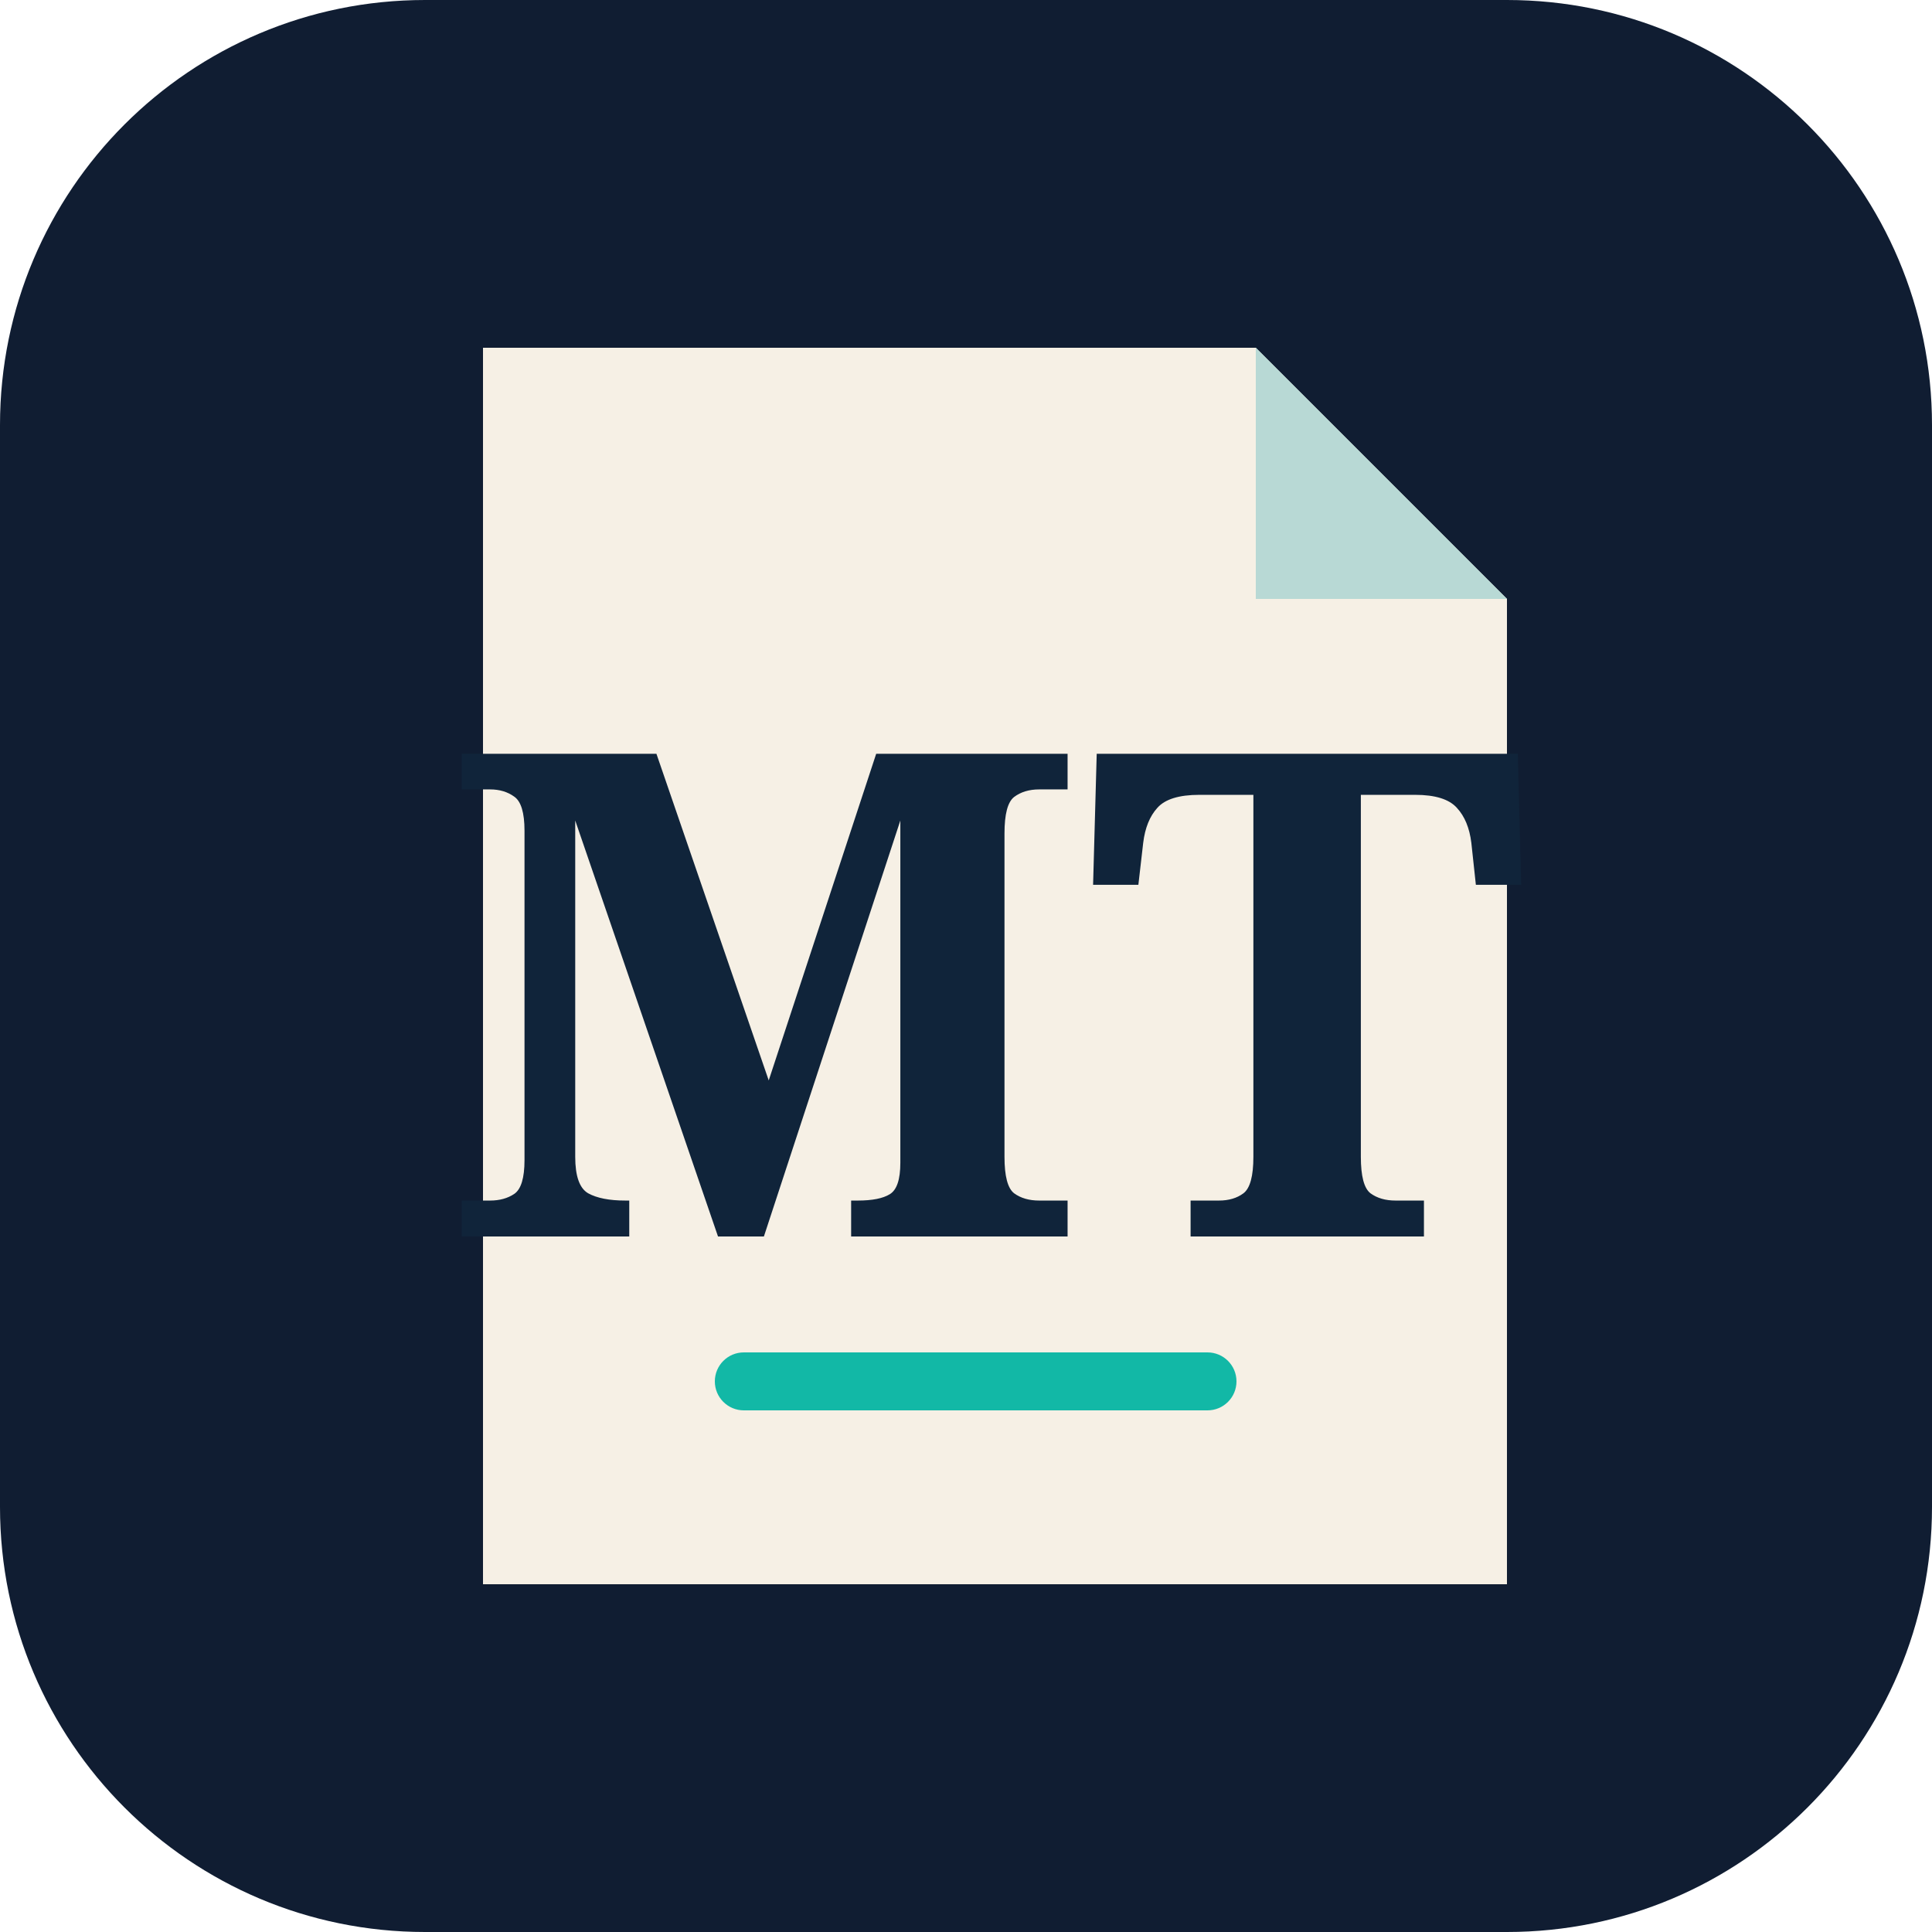
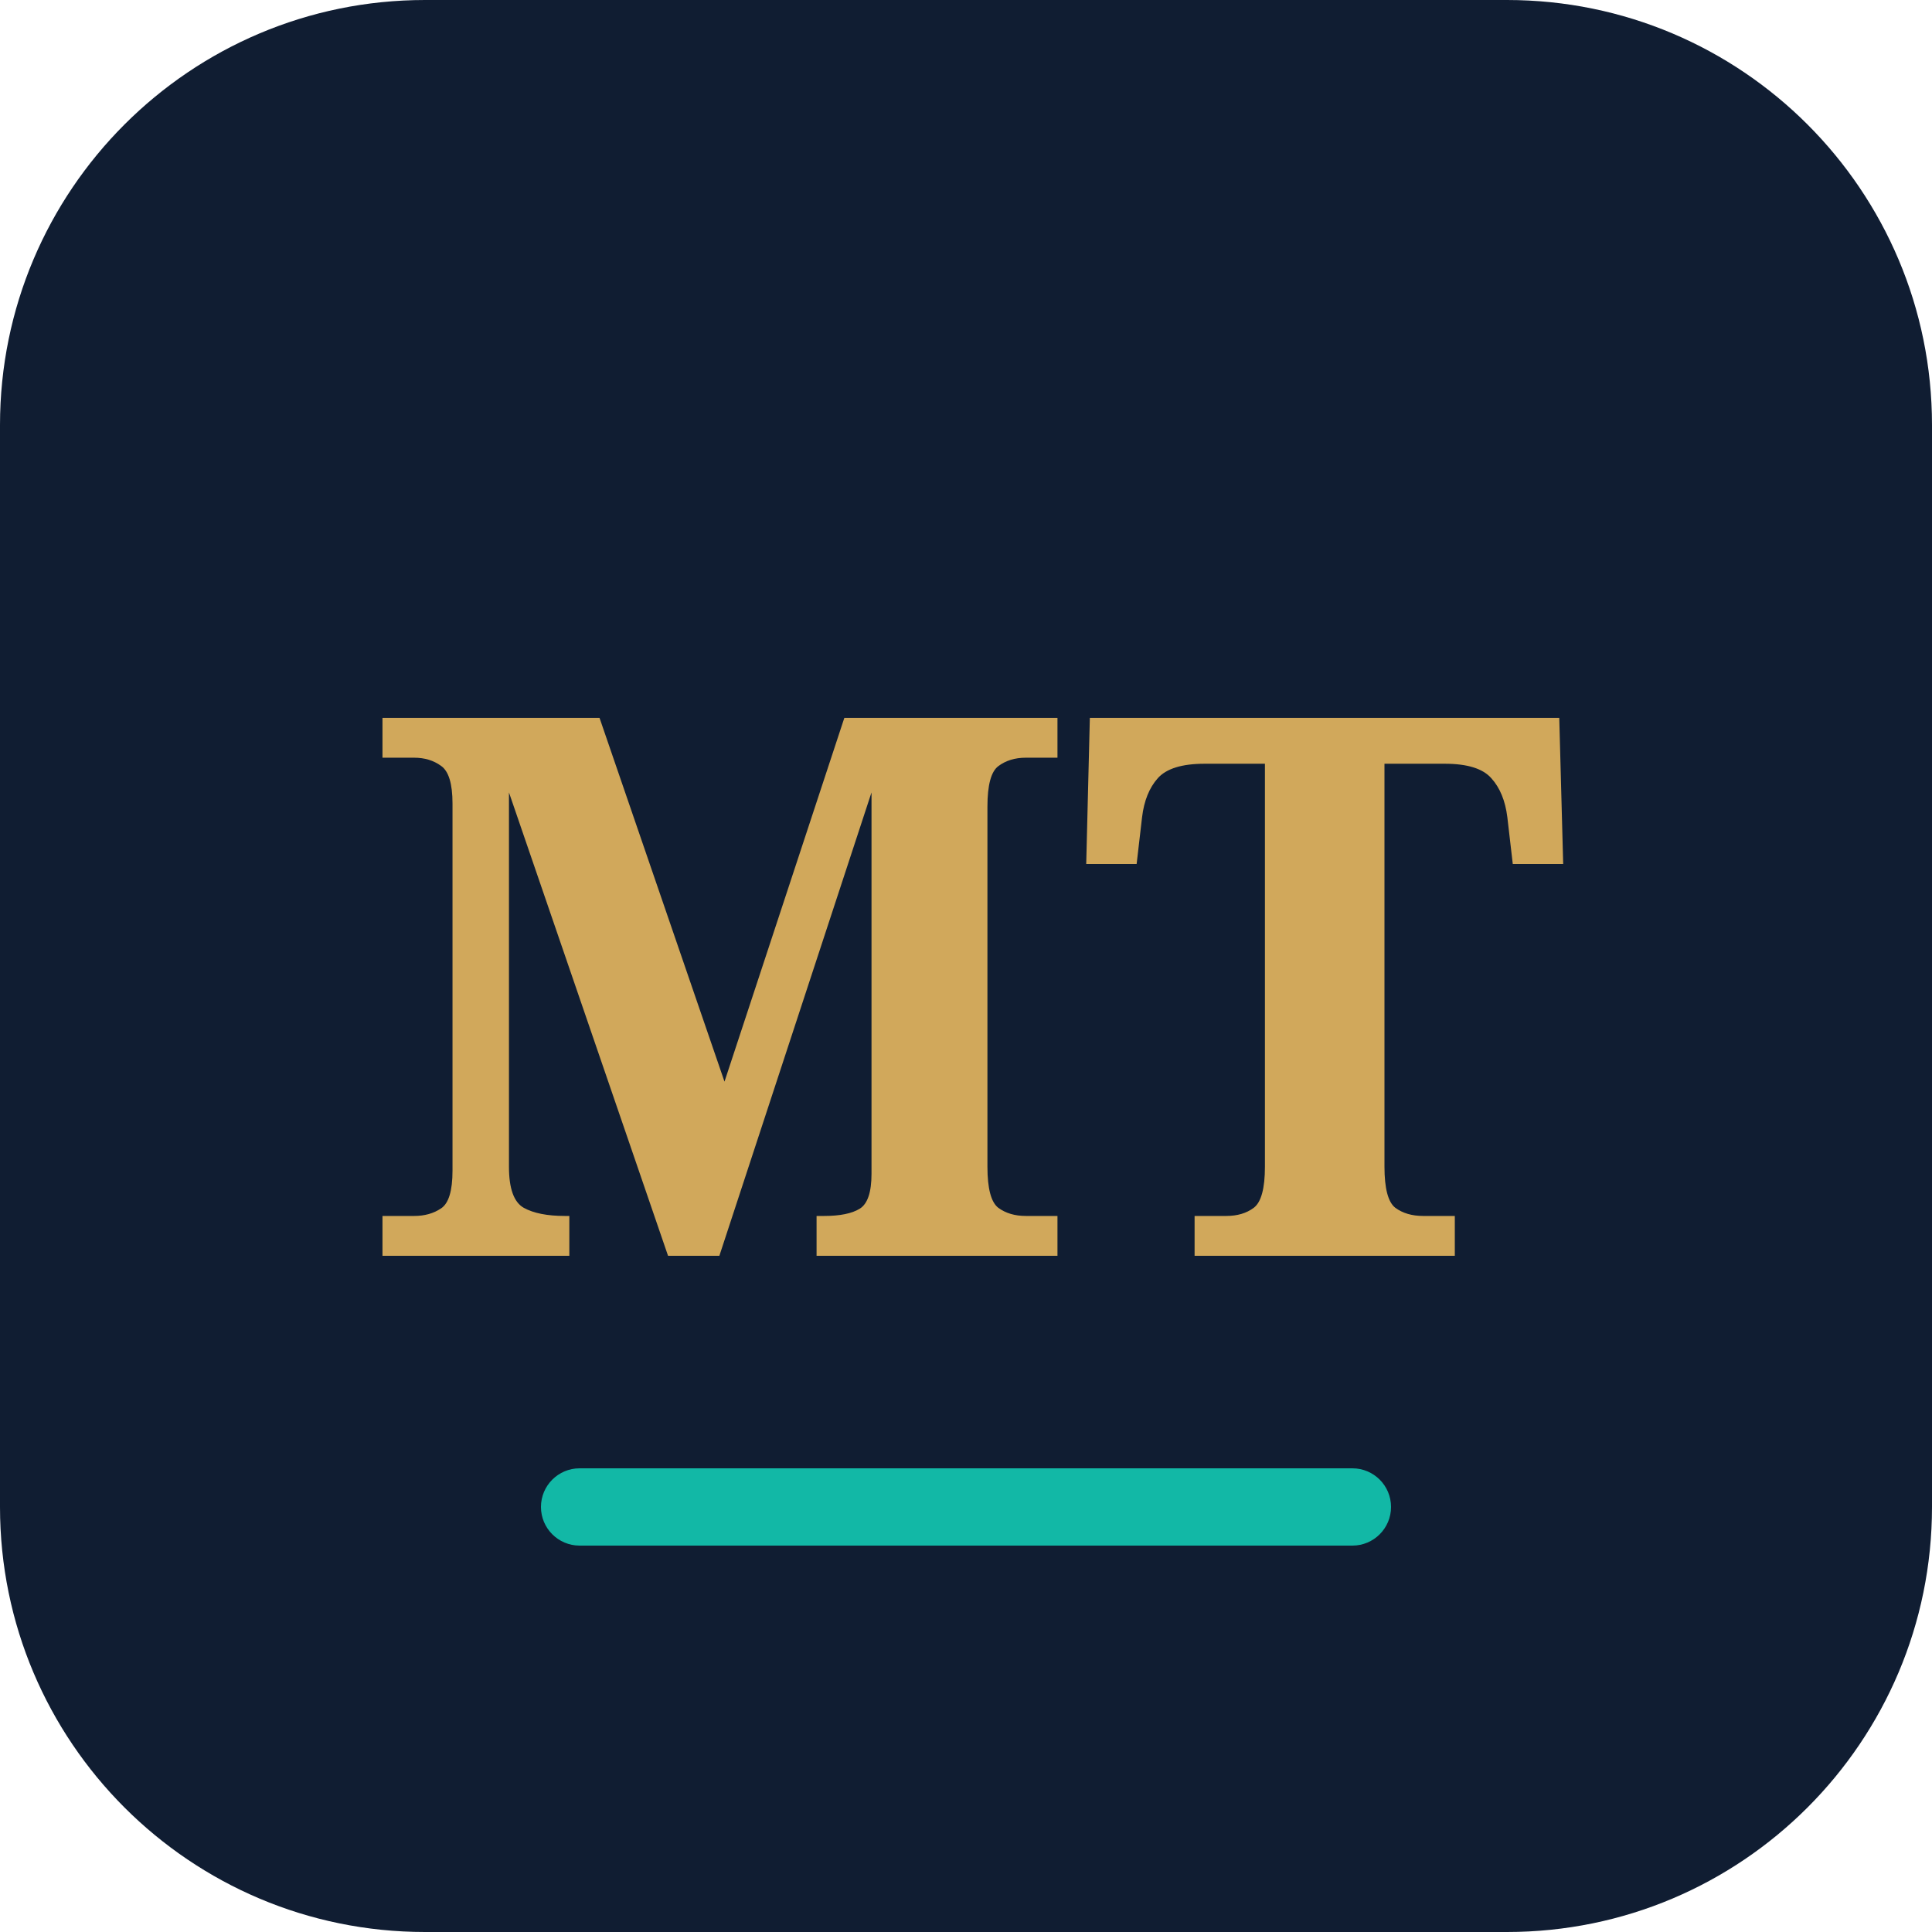
<svg xmlns="http://www.w3.org/2000/svg" viewBox="0 0 100 100">
  <rect width="100" height="100" rx="22" fill="#101D32" />
-   <path d="M25 18 H65 L78 31 V82 H25 Z" fill="#F6F0E5" />
-   <path d="M65 18 V31 H78" fill="#B8D9D5" />
-   <text x="51" y="64" text-anchor="middle" font-family="Georgia, serif" font-size="35" font-weight="bold" fill="#10243A">MT</text>
-   <rect x="37" y="70" width="27" height="3" rx="1.5" fill="#12B8A6" />
+   <text x="50" y="65" text-anchor="middle" font-family="Georgia,serif" font-size="39" font-weight="bold" fill="#D1A85B">MT</text>
+   <rect x="28" y="76" width="44" height="4" rx="2" fill="#12B8A6" />
</svg>
